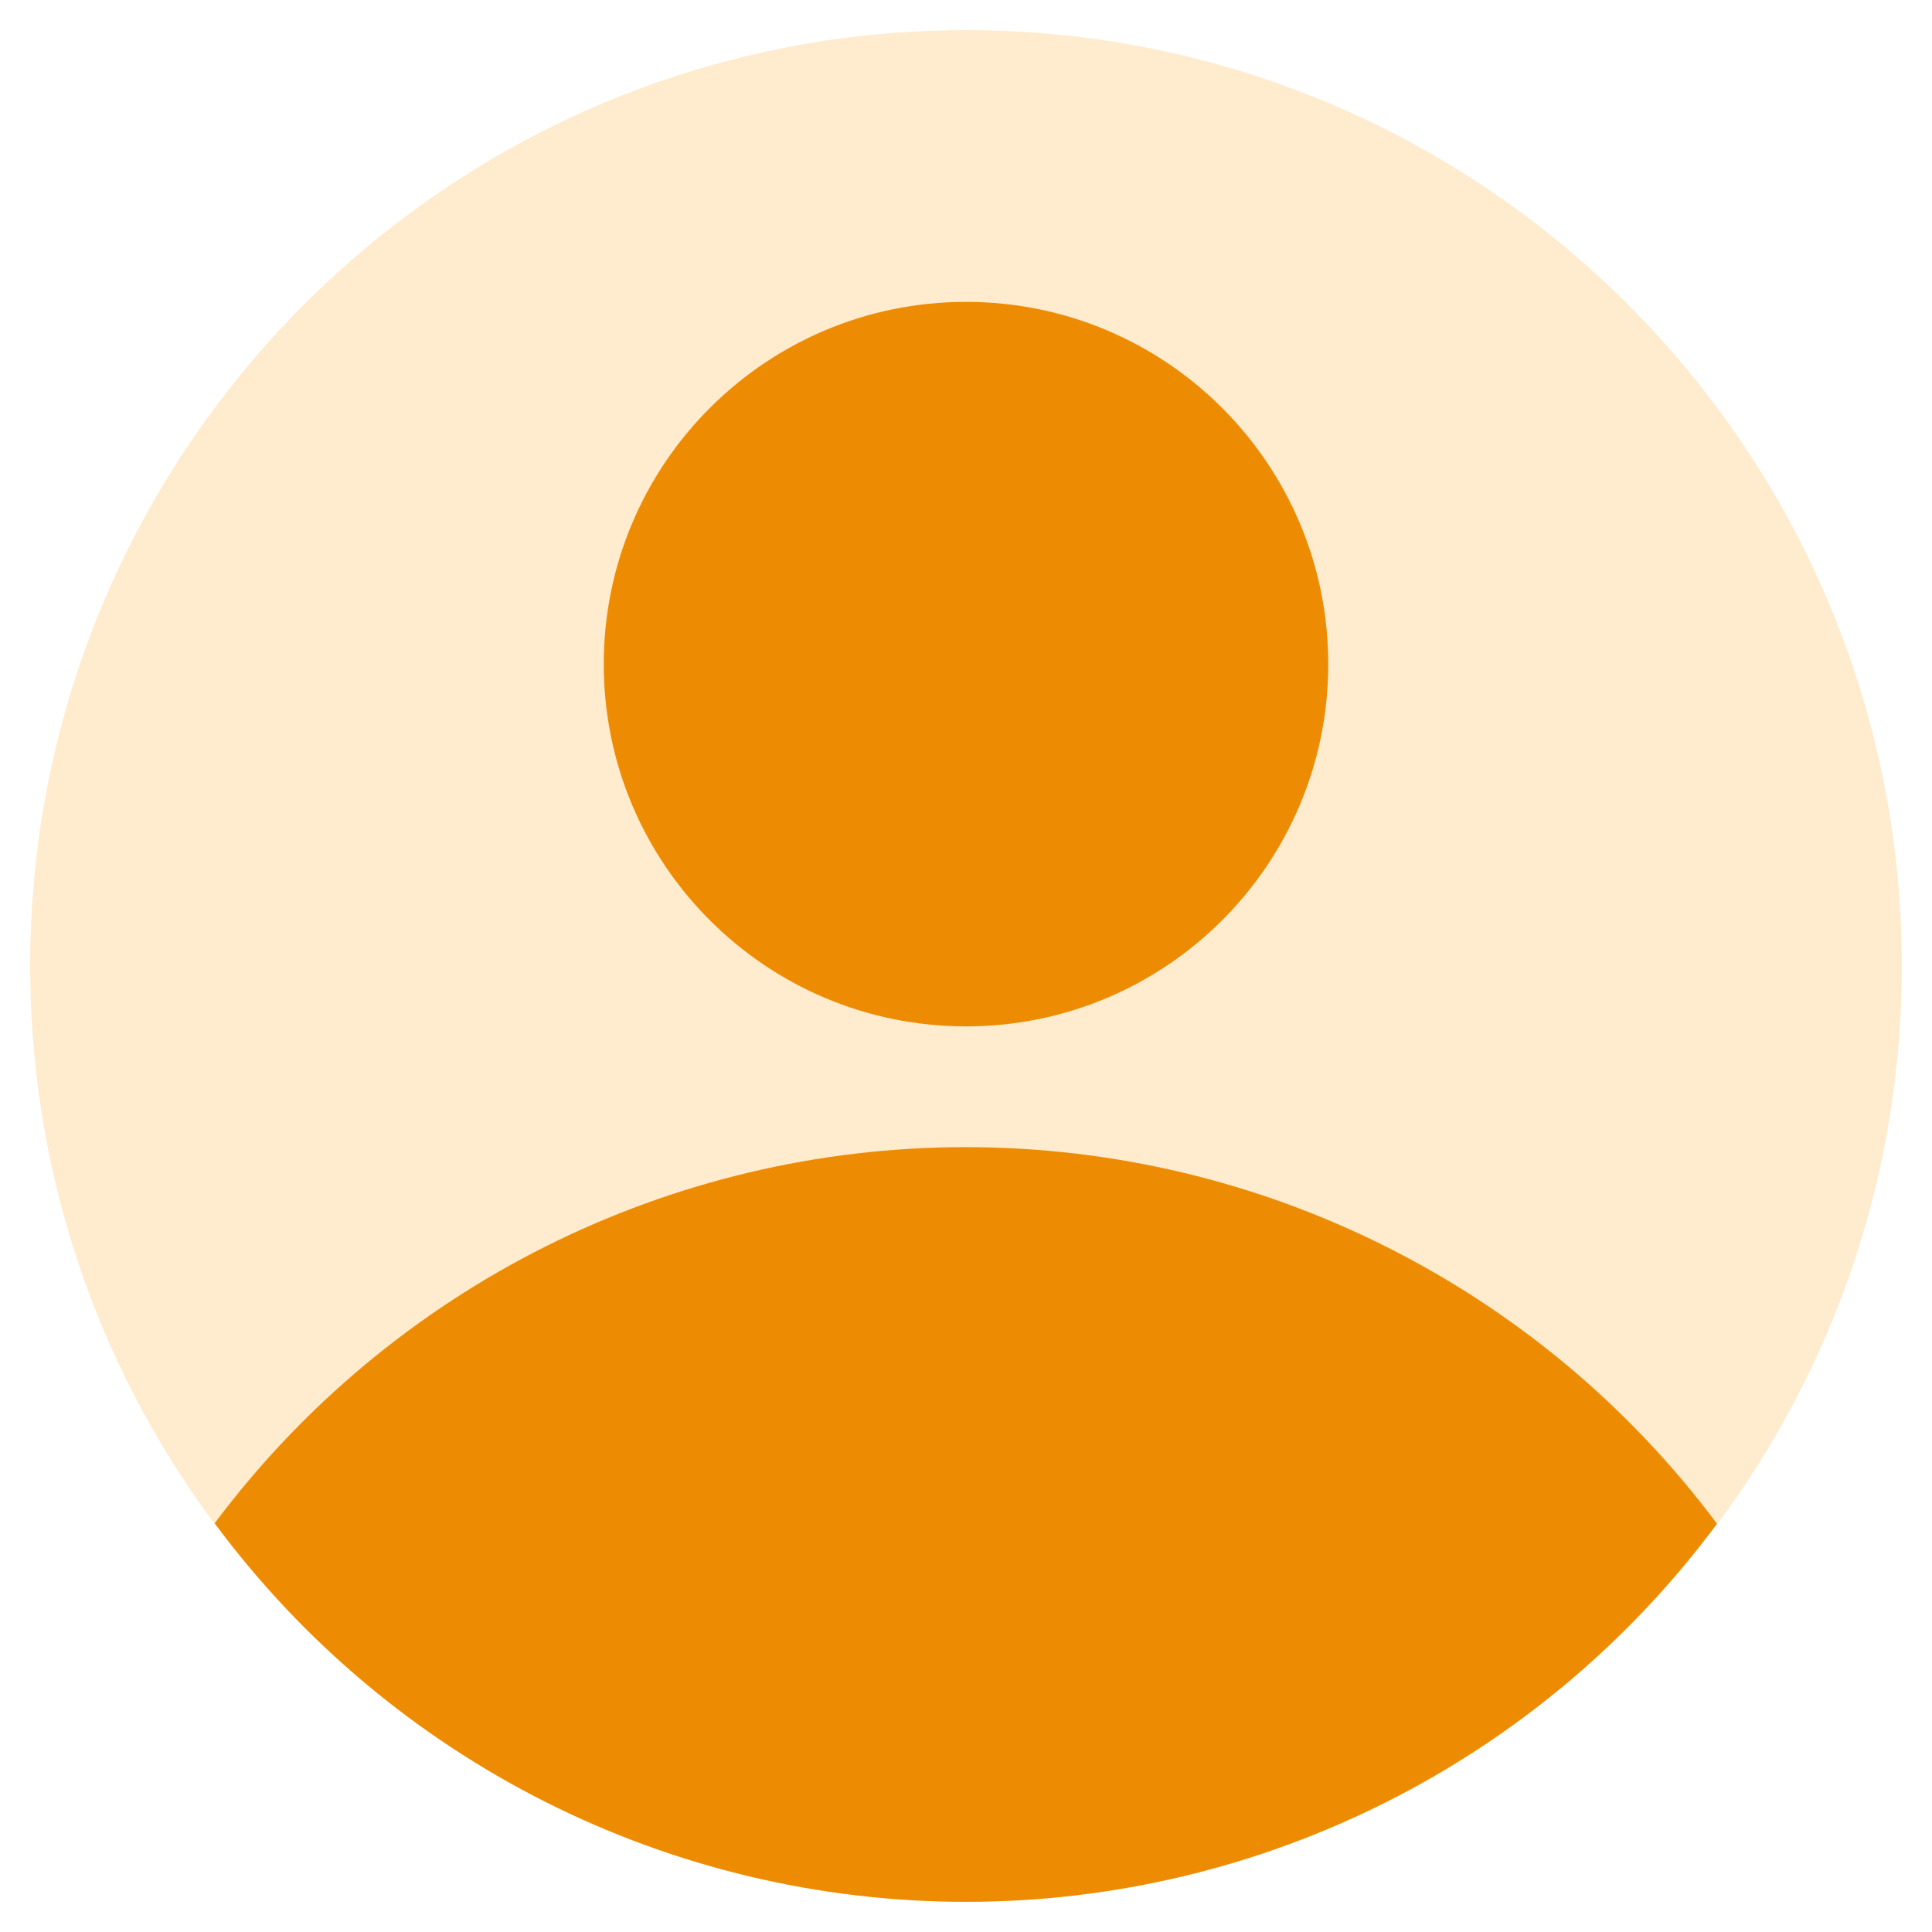
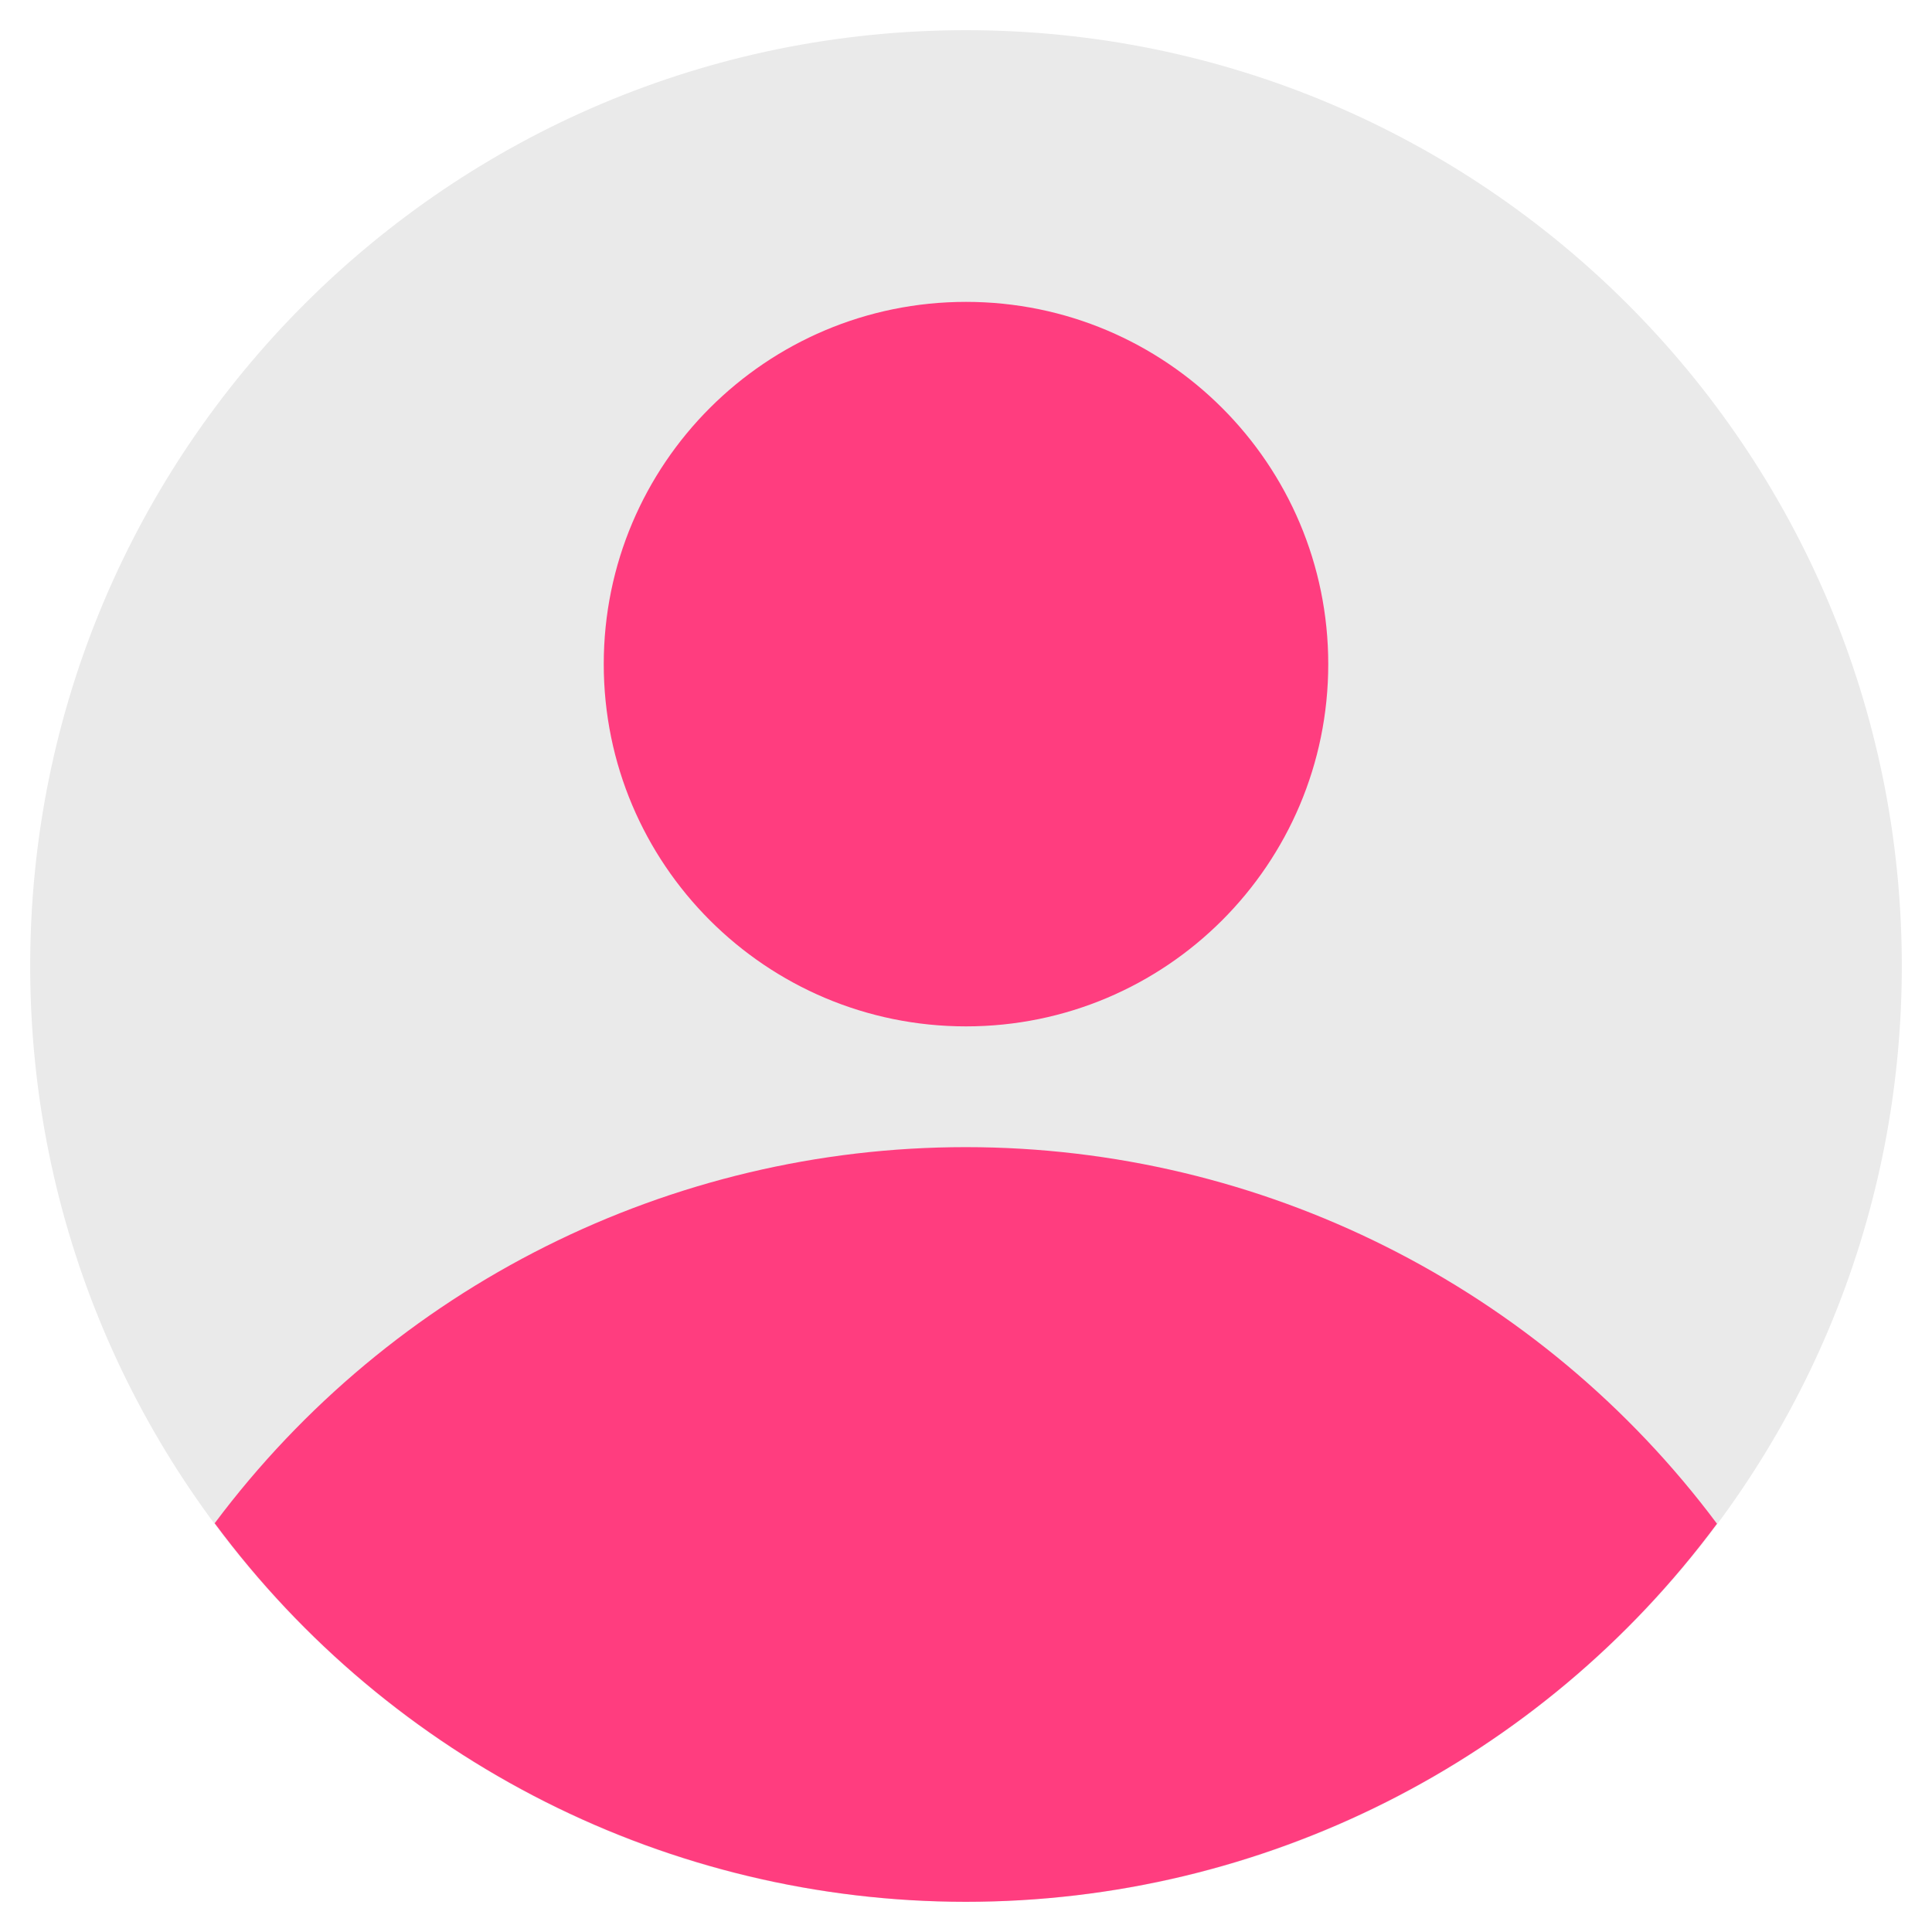
<svg xmlns="http://www.w3.org/2000/svg" width="512" height="512" viewBox="0 0 64 64">
-   <circle cx="32" cy="32" r="31" fill="#ffebce" />
-   <g fill="#ed8c03">
+   <circle cx="32" cy="32" r="31" fill="#eaeaea" />
+   <g fill="#ff3d7f">
    <path d="M56.877 50.475a31.065 31.065 0 0 0-49.765-.016 30.967 30.967 0 0 0 49.765.016" />
    <circle cx="32" cy="22" r="12" />
  </g>
</svg>
